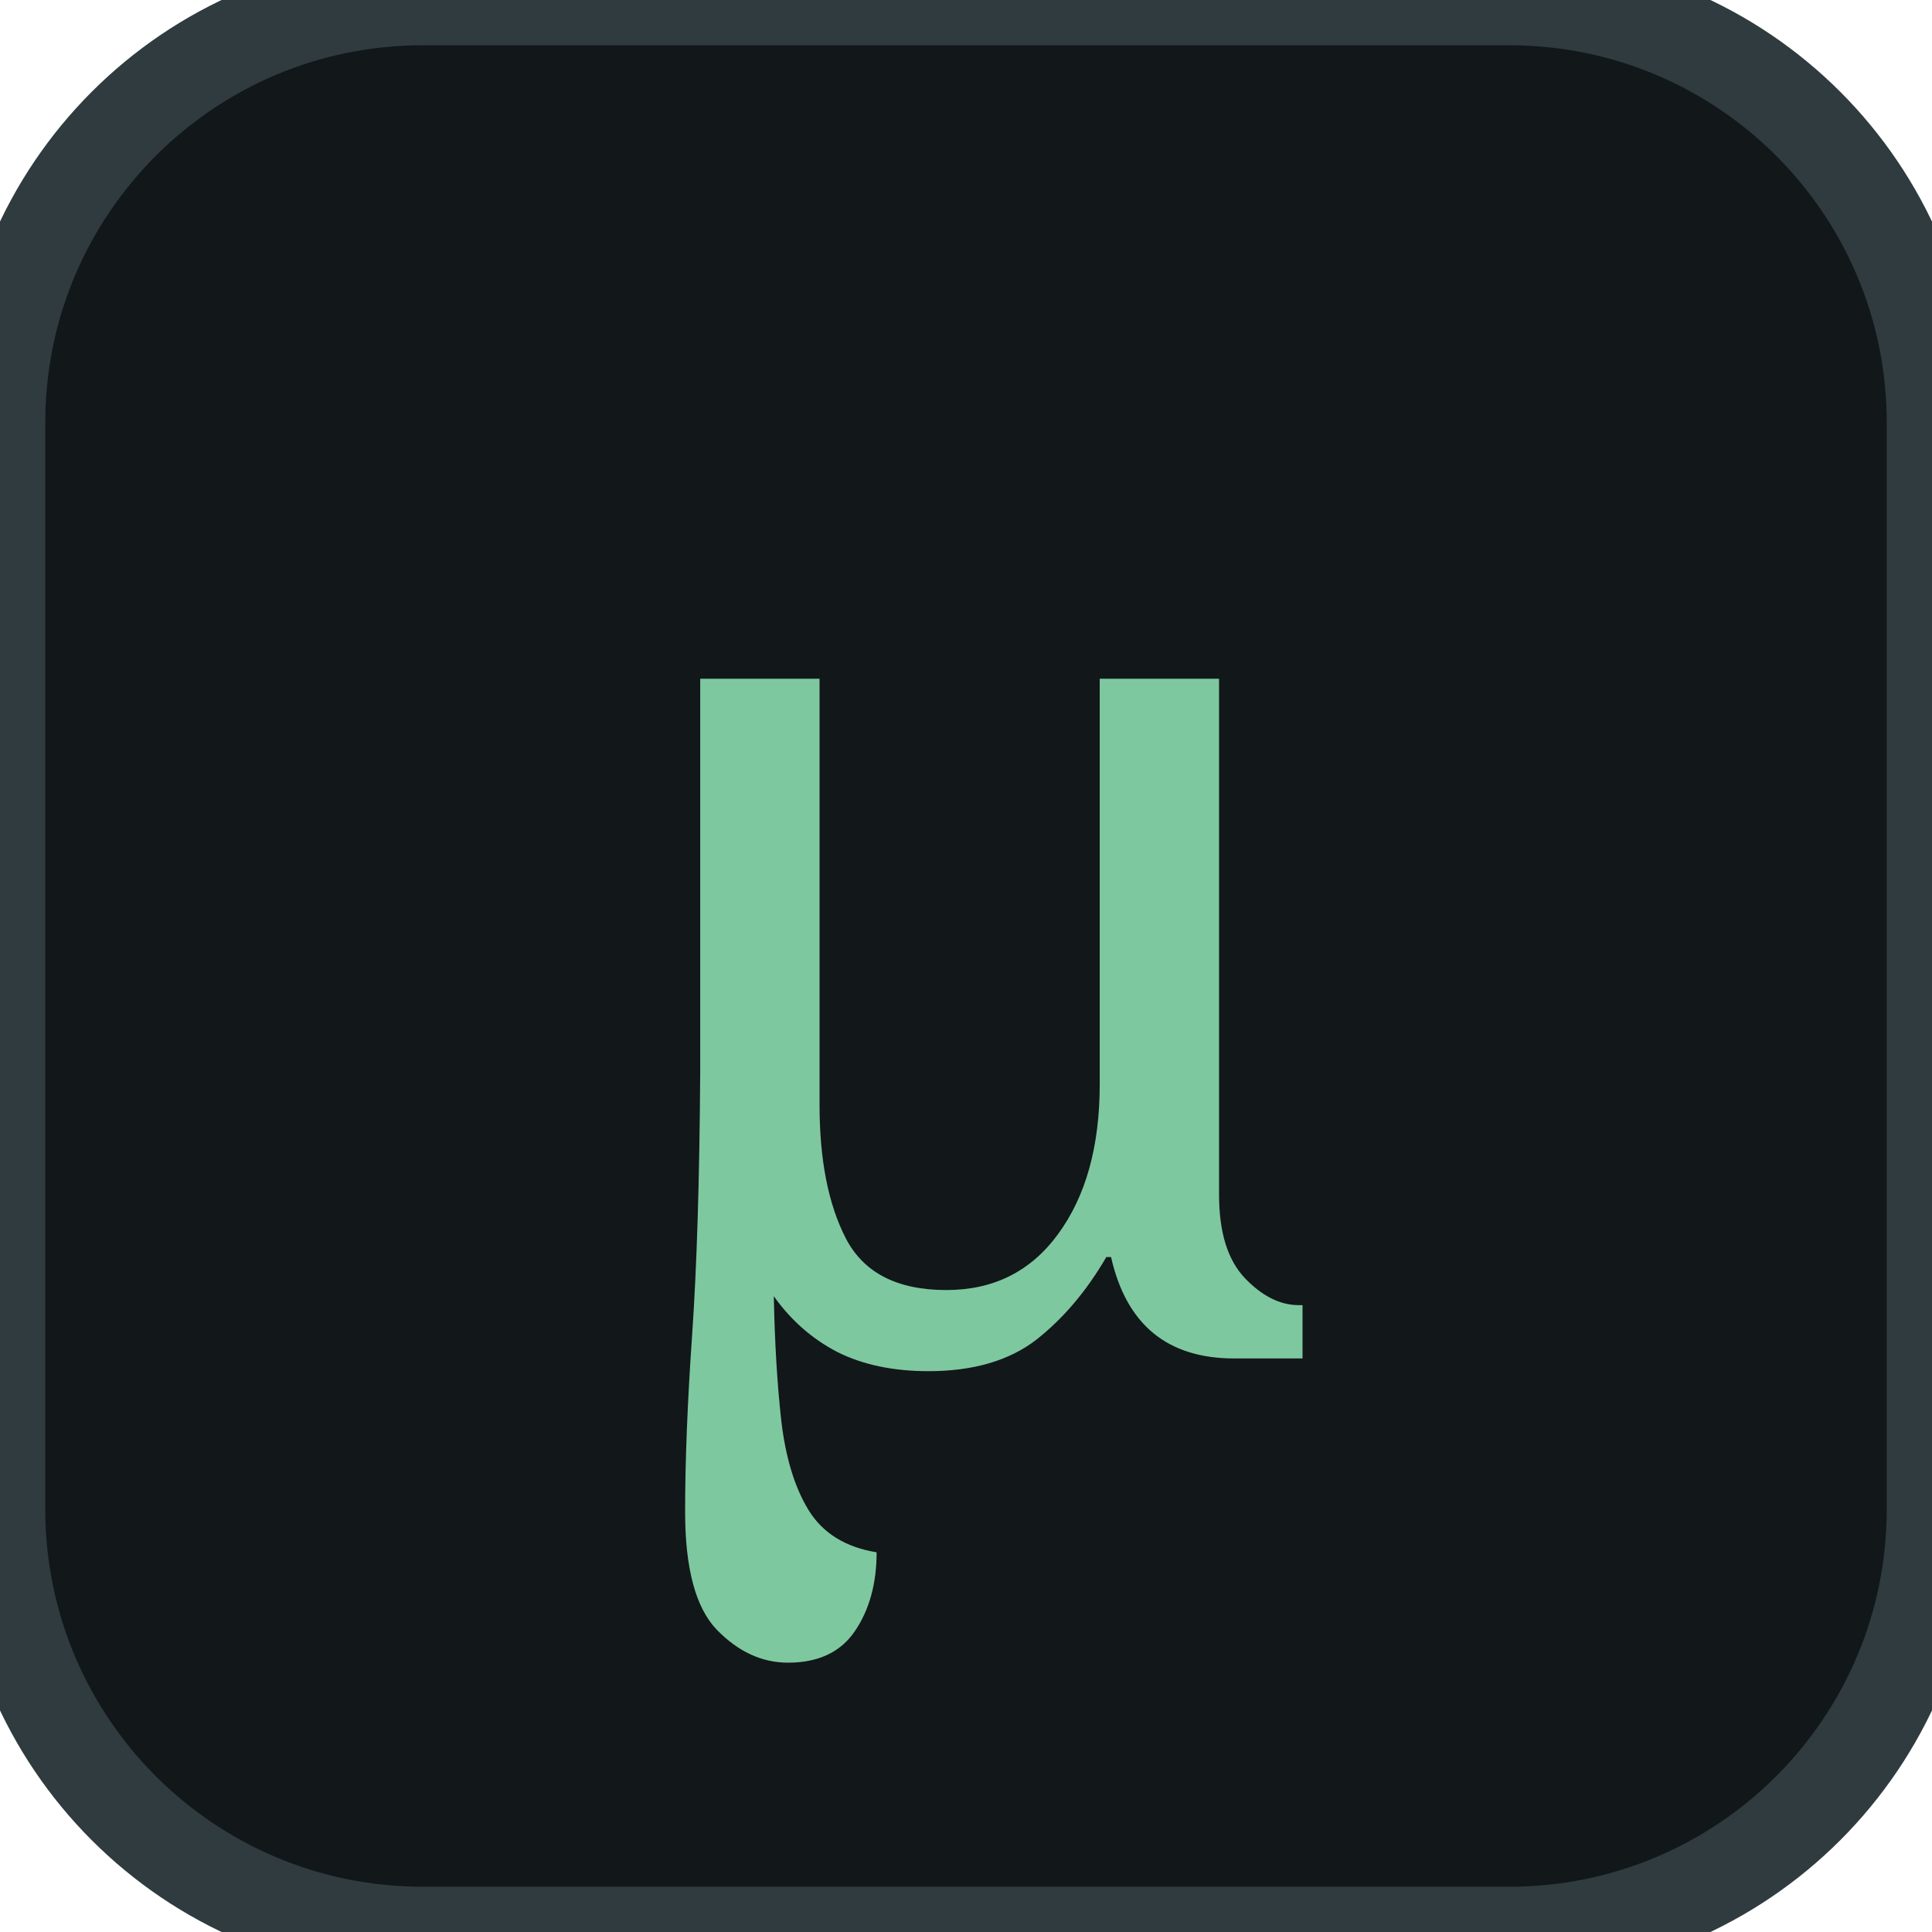
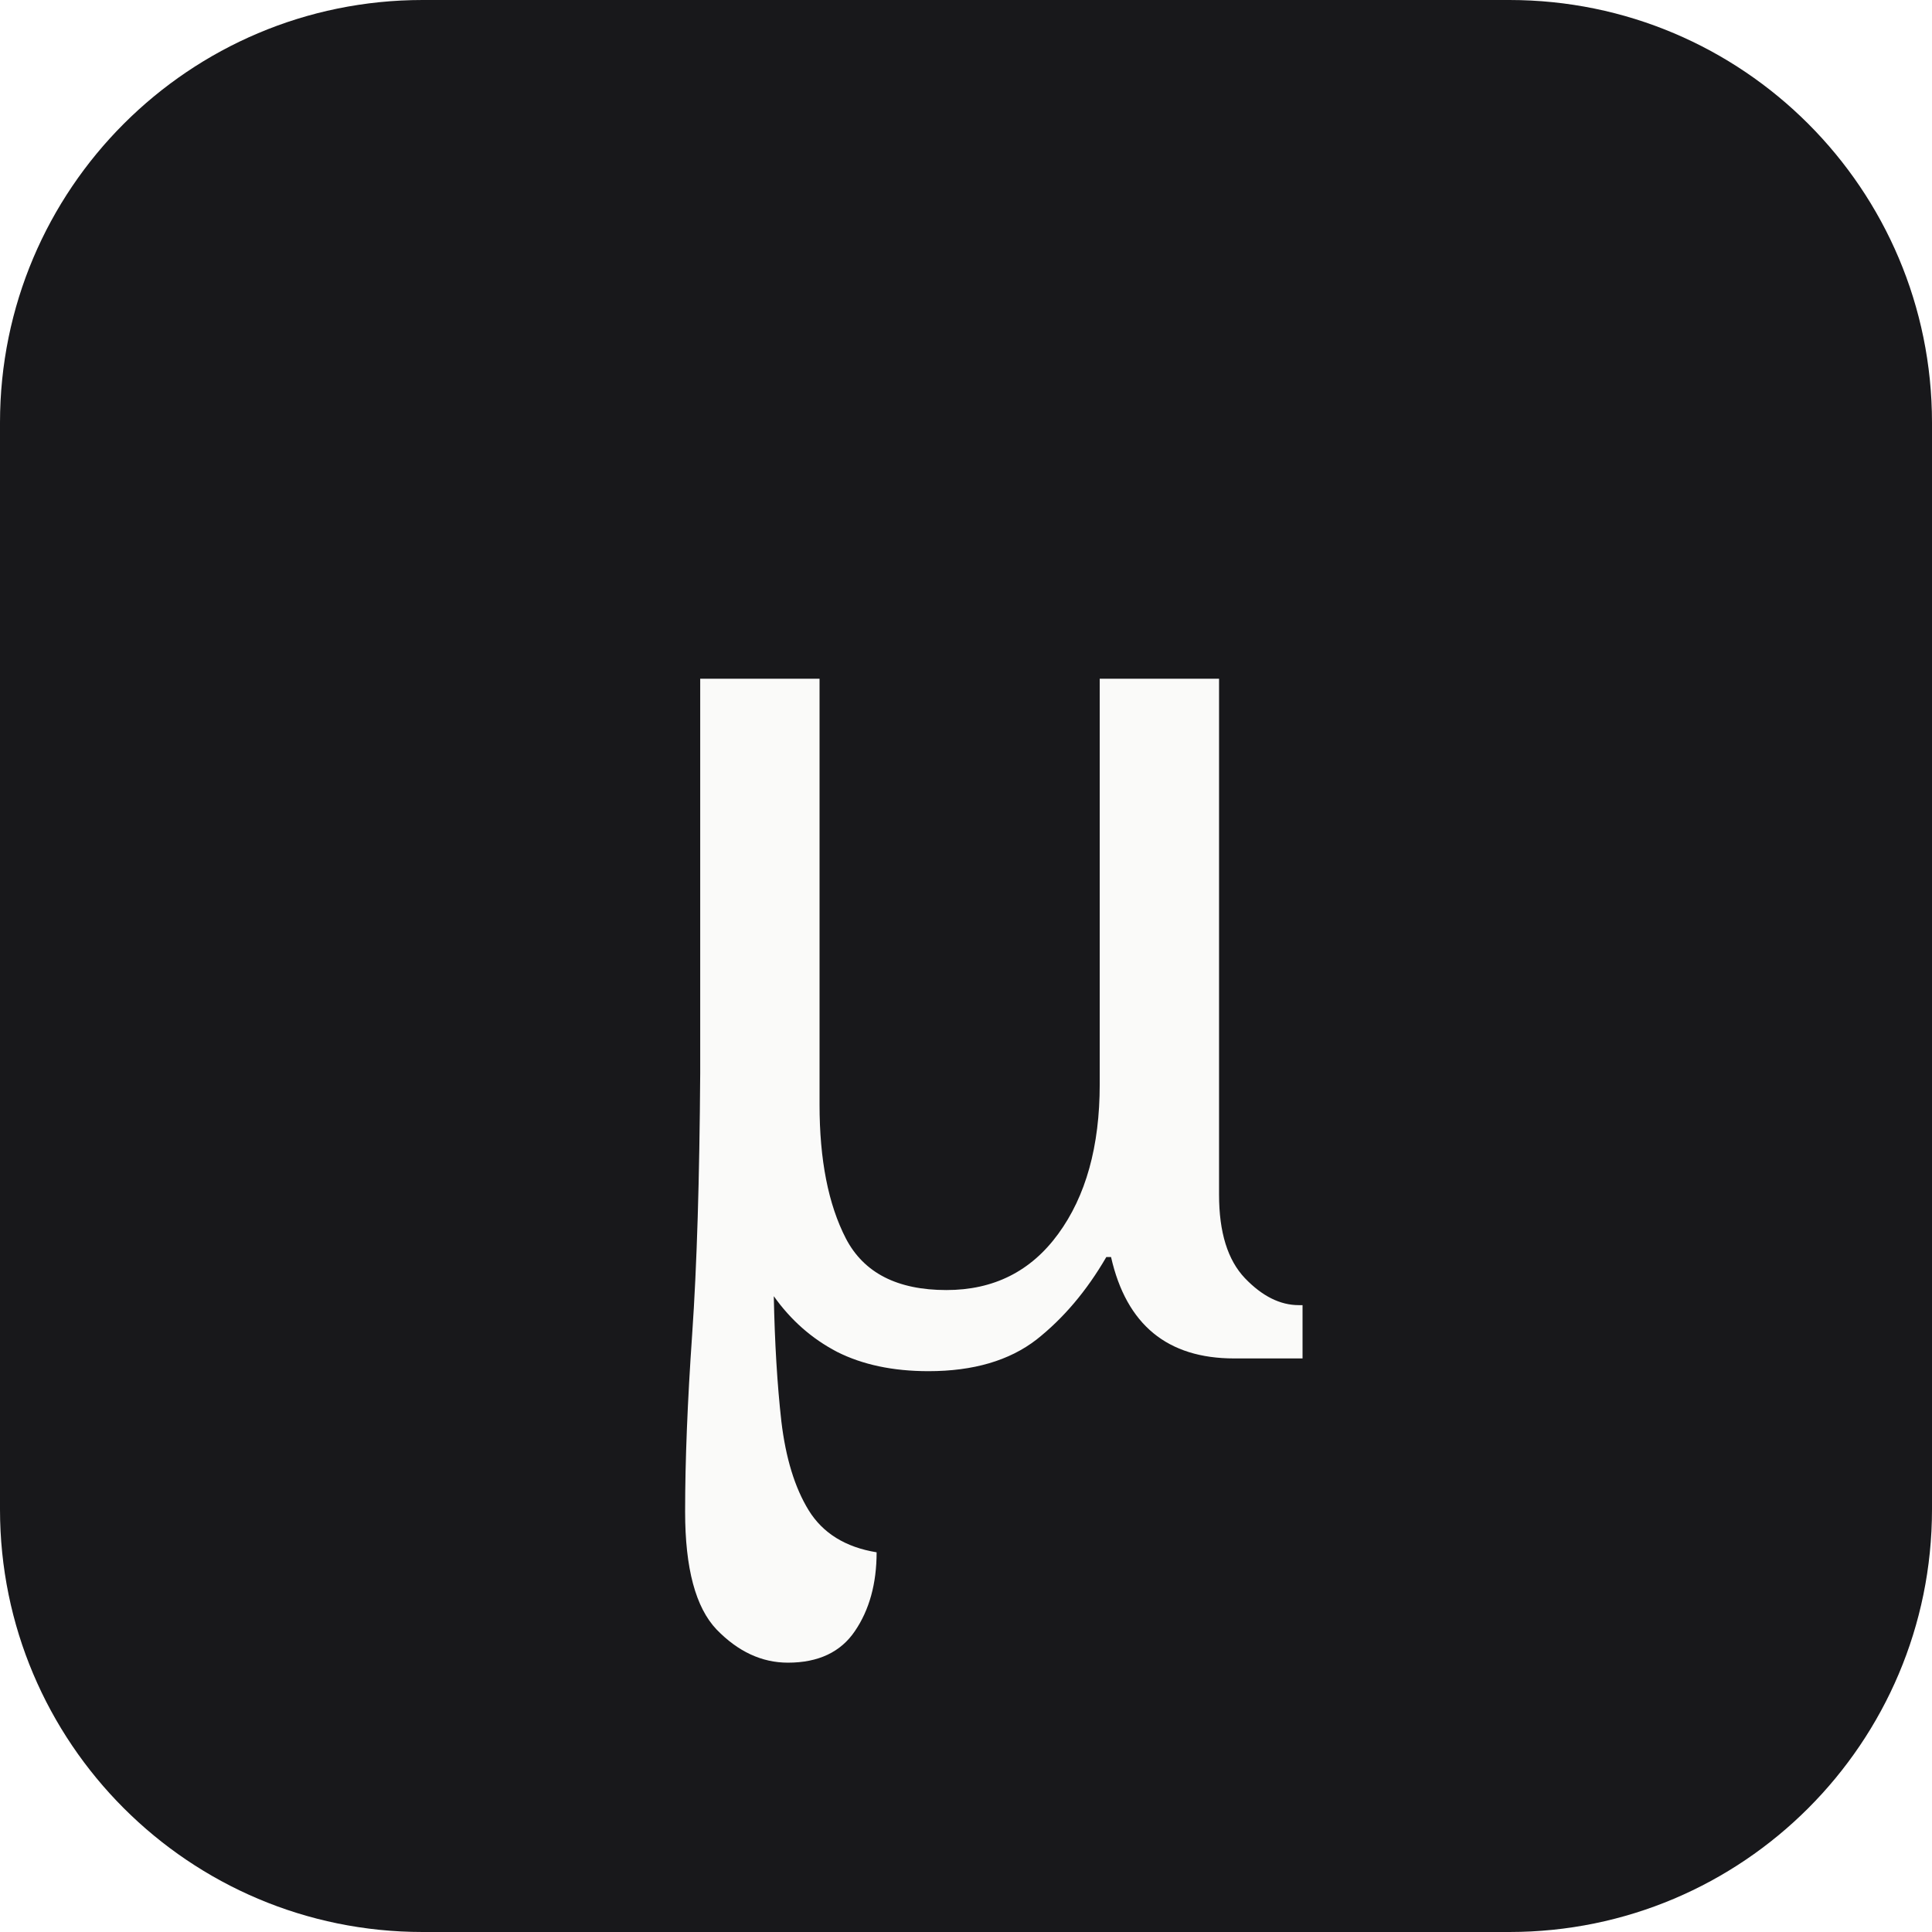
<svg xmlns="http://www.w3.org/2000/svg" viewBox="0 0 64 64">
-   <rect width="64" height="64" rx="14" fill="#12171a" stroke="#2f3b3f" stroke-width="3" />
-   <text x="32" y="45" text-anchor="middle" font-family="Georgia, serif" font-size="42" fill="#7ec8a0">μ</text>
+   <rect width="64" height="64" rx="14" fill="#18181b" />
+   <text x="32" y="45" text-anchor="middle" font-family="Georgia, serif" font-size="42" fill="#fafaf9">μ</text>
</svg>
